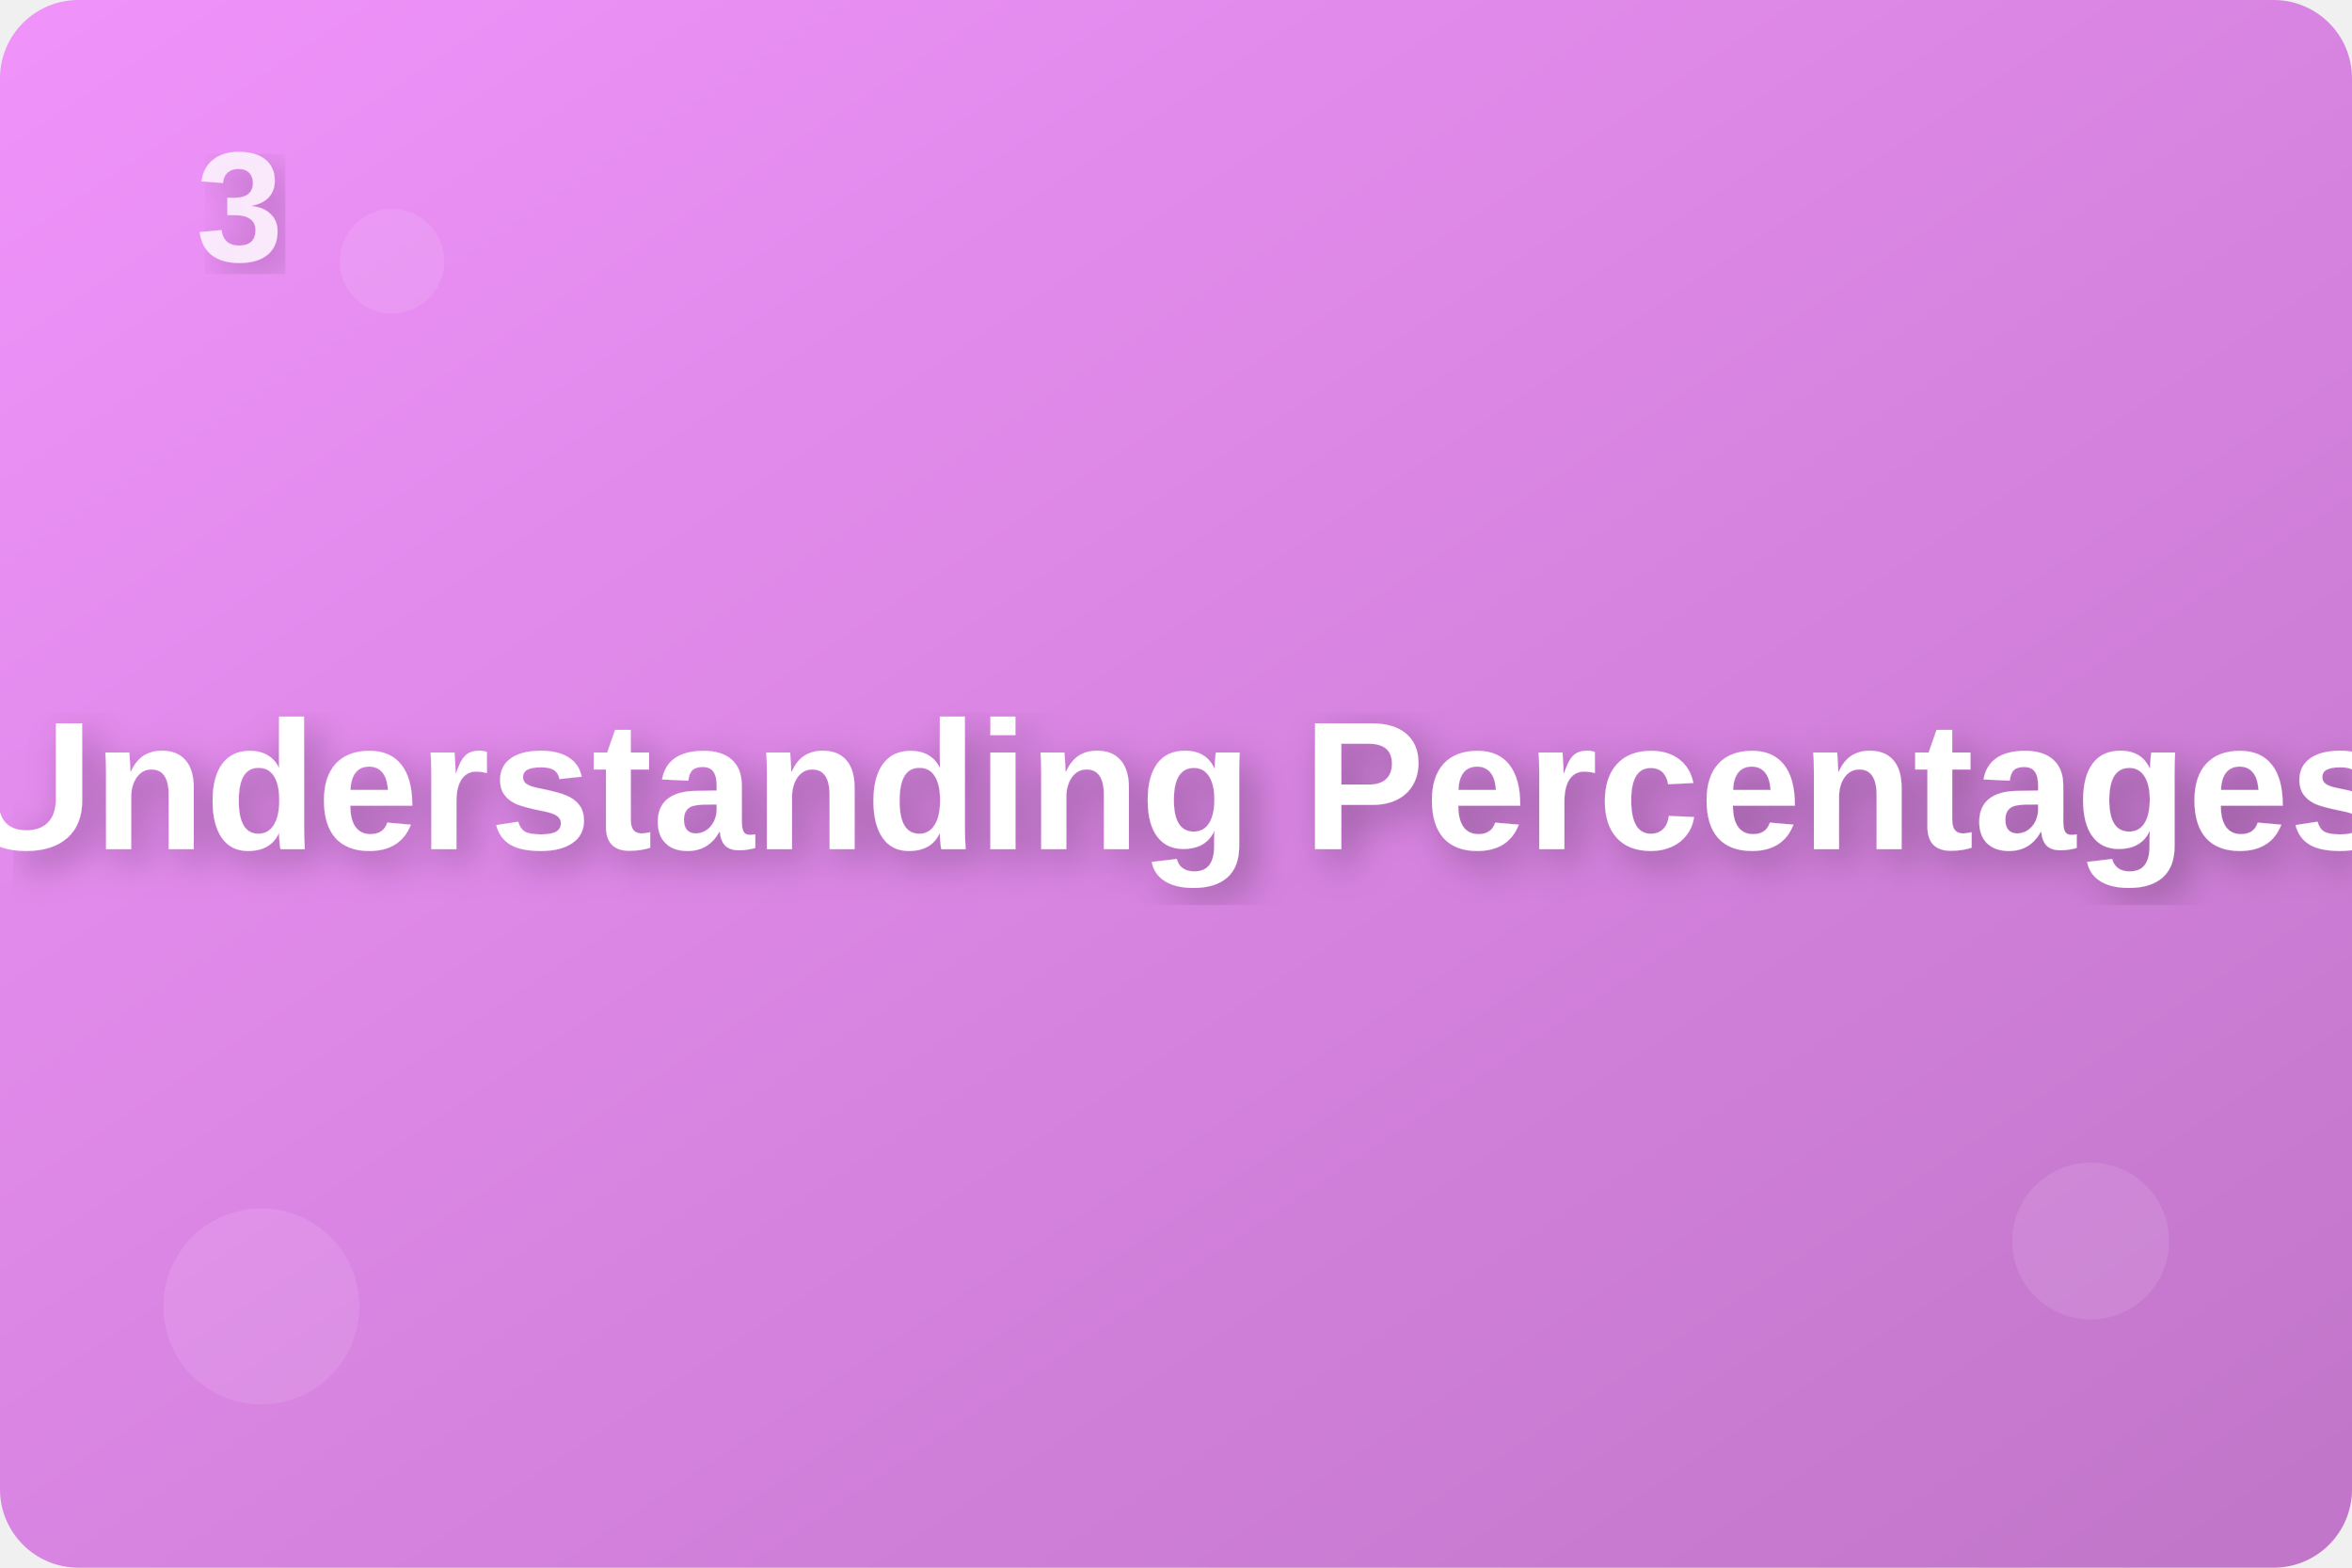
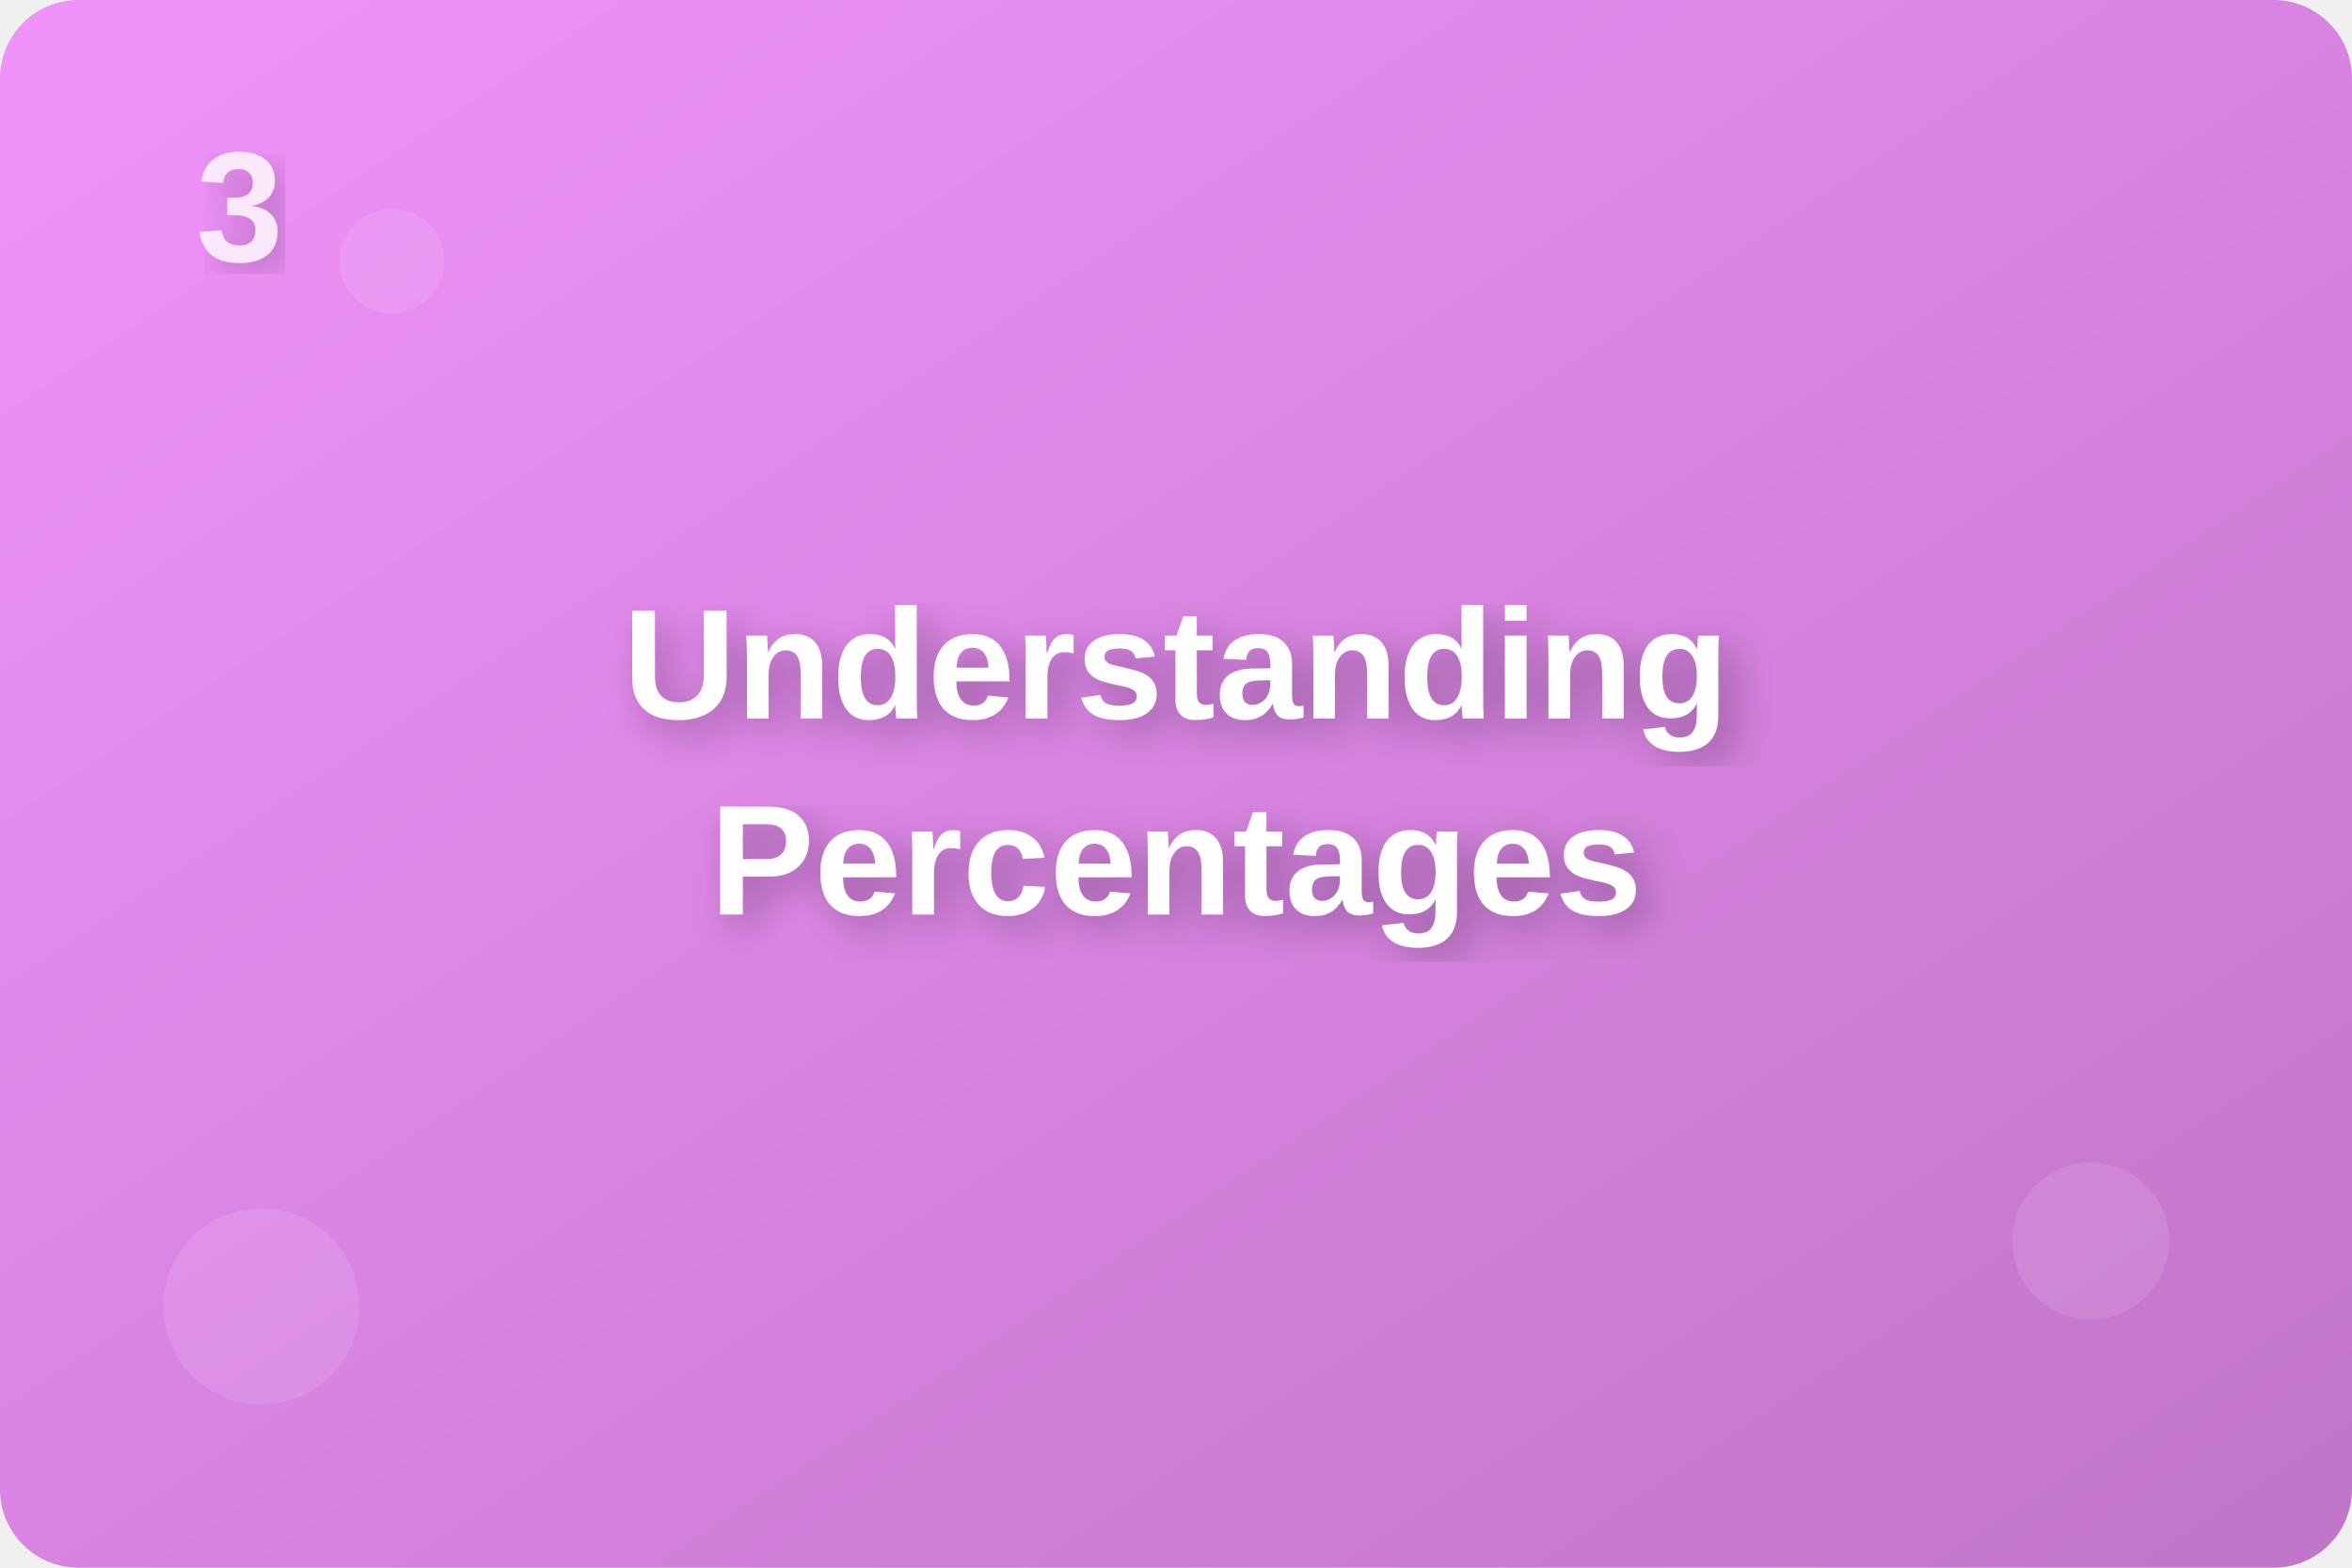
<svg xmlns="http://www.w3.org/2000/svg" width="360" height="240">
  <defs>
    <linearGradient id="grad3" x1="0%" y1="0%" x2="100%" y2="100%">
      <stop offset="0%" style="stop-color:#f093fb;stop-opacity:1" />
      <stop offset="100%" style="stop-color:#c075c8;stop-opacity:1" />
    </linearGradient>
    <filter id="shadow">
      <feDropShadow dx="2" dy="2" stdDeviation="3" flood-color="rgba(0,0,0,0.3)" />
    </filter>
  </defs>
  <rect width="100%" height="100%" fill="url(#grad3)" rx="12" />
  <text x="30" y="40" font-family="Arial, sans-serif" font-size="24" font-weight="bold" fill="rgba(255,255,255,0.8)" filter="url(#shadow)">3</text>
-   <text x="180" y="130" font-family="Arial, sans-serif" font-size="28" font-weight="700" text-anchor="middle" fill="white" filter="url(#shadow)">Understanding Percentages</text>
+   <text x="180" y="110" font-family="Arial, sans-serif" font-size="24" font-weight="700" text-anchor="middle" fill="white" filter="url(#shadow)">Understanding</text>
+   <text x="180" y="140" font-family="Arial, sans-serif" font-size="24" font-weight="700" text-anchor="middle" fill="white" filter="url(#shadow)">Percentages</text>
  <circle cx="40" cy="200" r="15" fill="rgba(255,255,255,0.1)" />
  <circle cx="320" cy="190" r="12" fill="rgba(255,255,255,0.1)" />
  <circle cx="60" cy="40" r="8" fill="rgba(255,255,255,0.1)" />
</svg>
